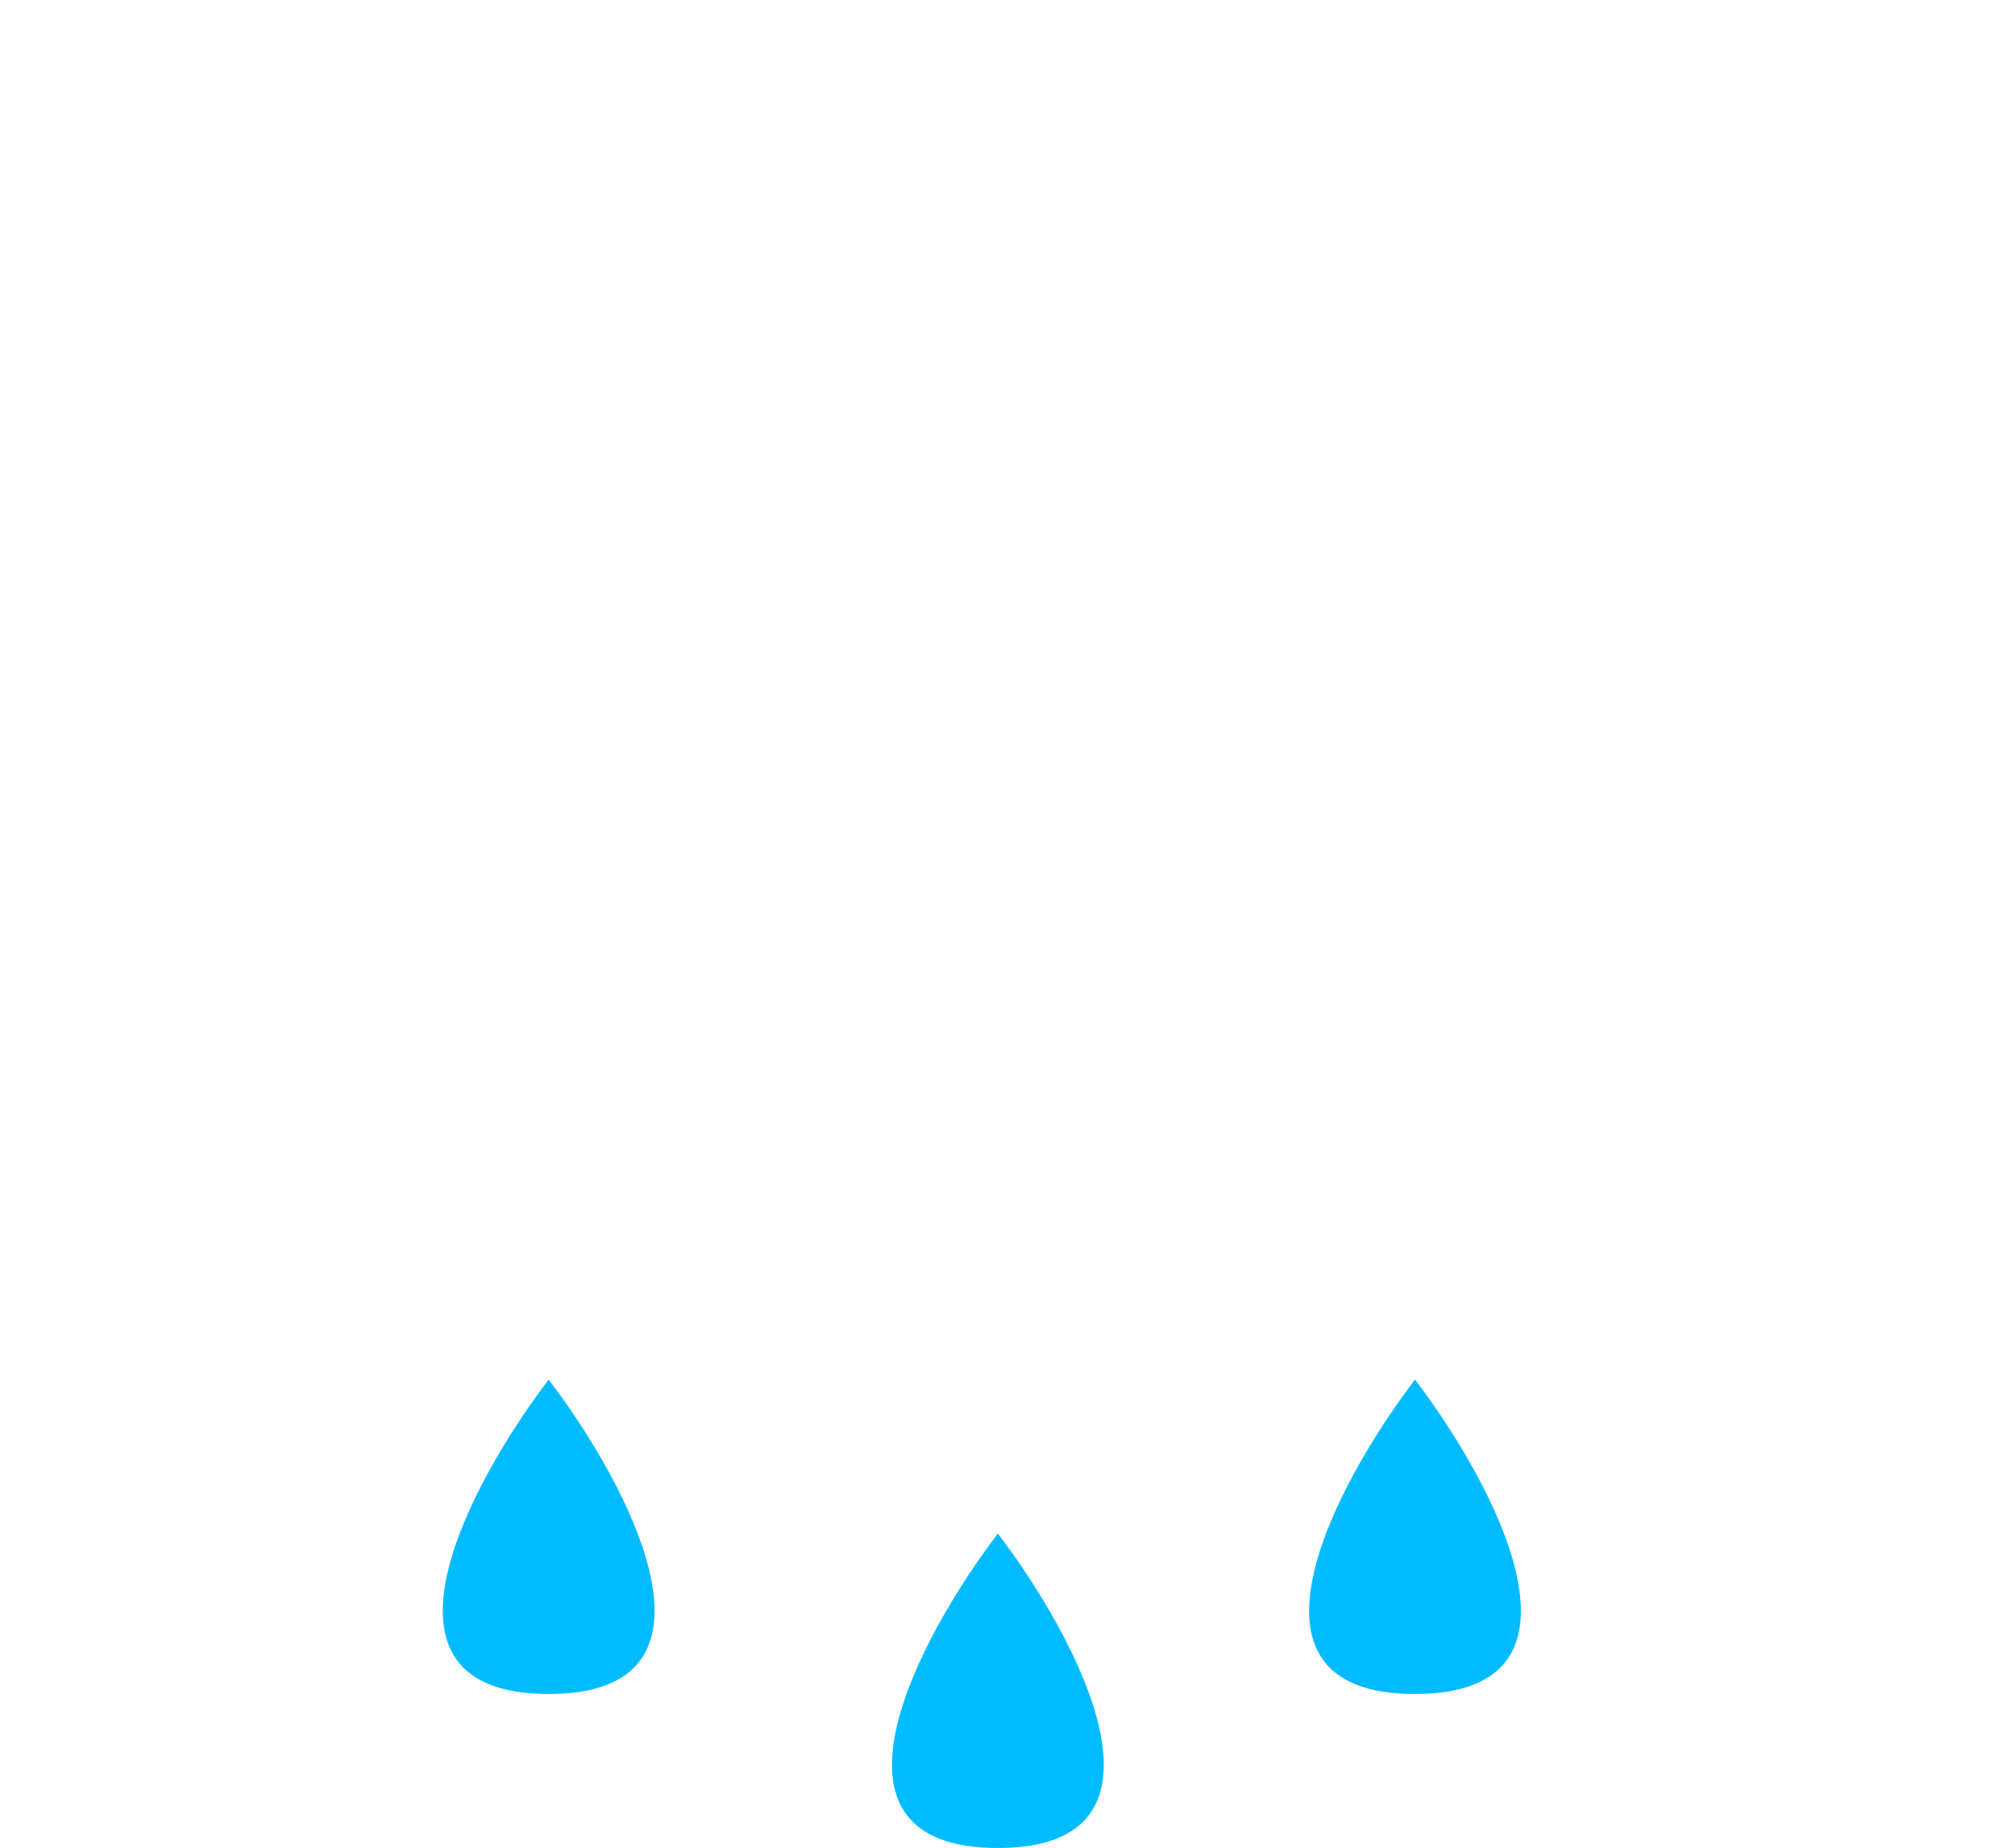
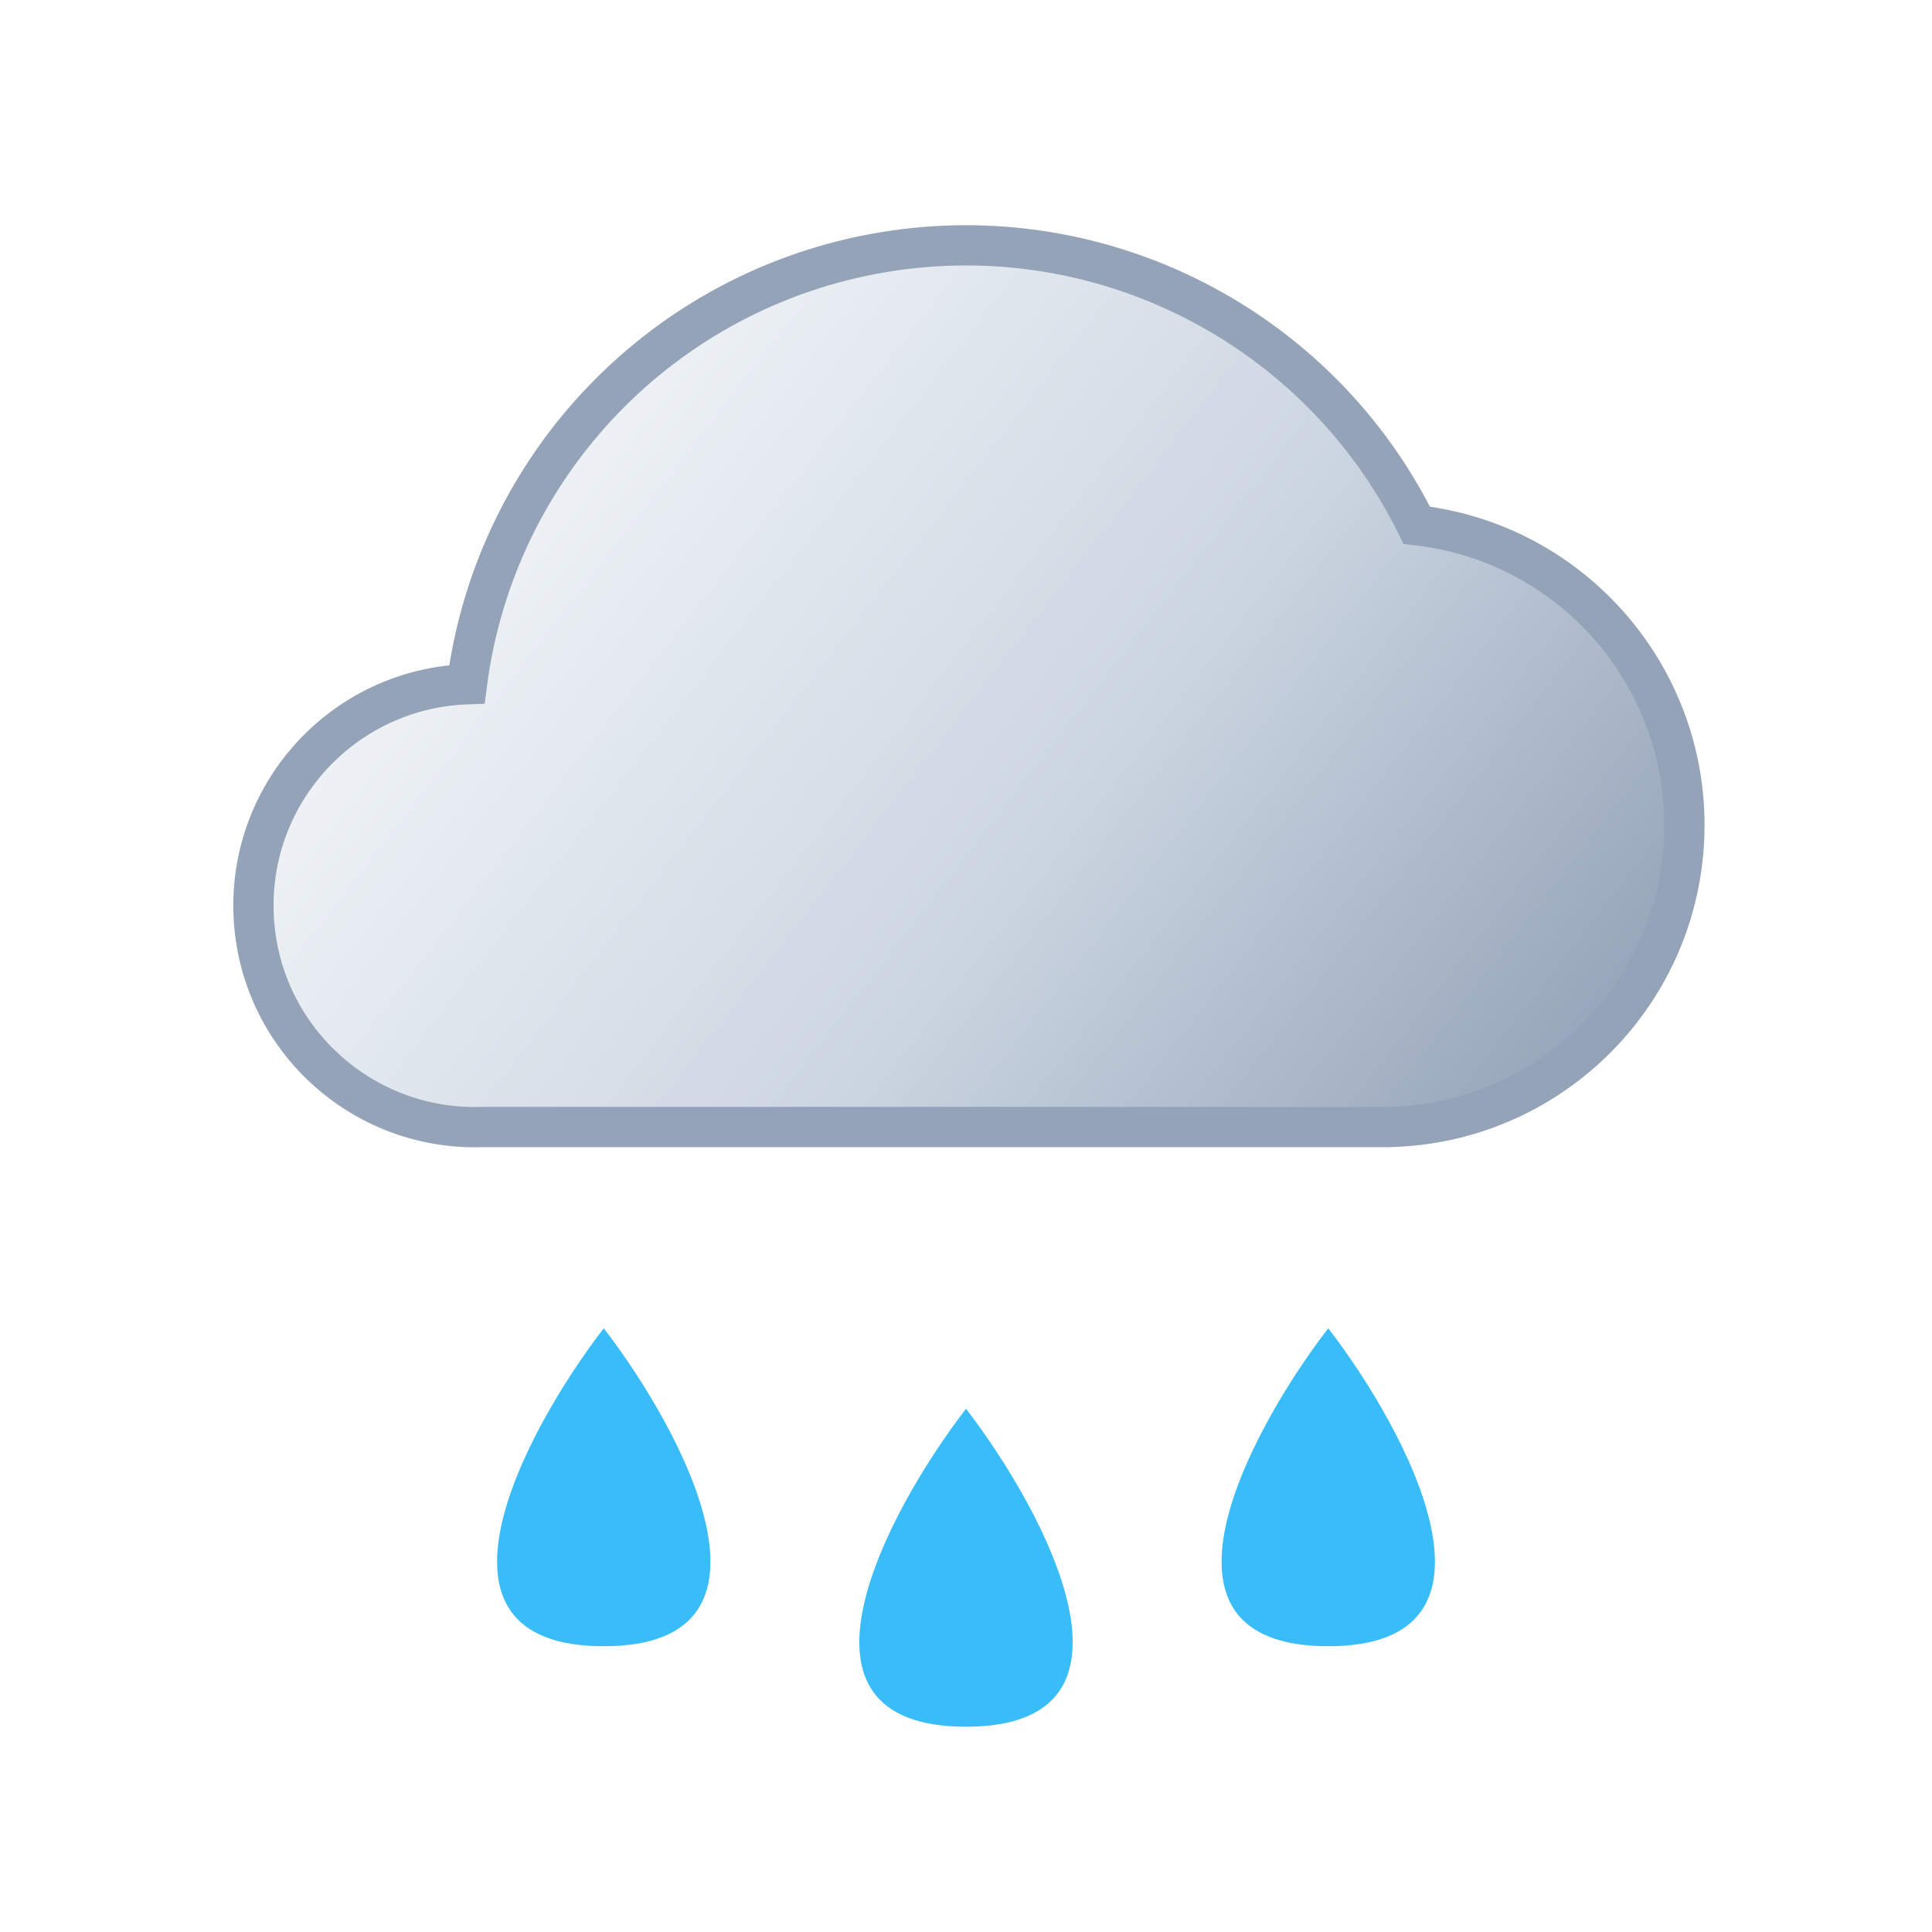
- <svg xmlns="http://www.w3.org/2000/svg" width="314" height="288" viewBox="0 0 314 288" fill="none">
-   <path d="M85.5 215C73.049 231.333 55.617 264 85.5 264C115.383 264 97.951 231.333 85.5 215Z" fill="#00BCFF" />
-   <path d="M155.5 239C143.049 255.333 125.617 288 155.5 288C185.383 288 167.951 255.333 155.5 239Z" fill="#00BCFF" />
-   <path d="M220.5 215C208.049 231.333 190.617 264 220.5 264C250.383 264 232.951 231.333 220.5 215Z" fill="#00BCFF" />
-   <g filter="url(#filter1_i_1_57)">
-     <path d="M277.747 95.008C278.549 90.455 278.967 85.77 278.967 80.989C278.967 36.26 242.369 0 197.223 0C163.661 0 134.823 20.04 122.234 48.701C112.035 39.977 98.801 34.709 84.339 34.709C52.092 34.709 25.95 60.897 25.95 93.201C25.95 95 26.032 96.78 26.19 98.538C10.68 106.065 3.05176e-05 121.858 3.05176e-05 140.124C3.05176e-05 165.683 20.913 186.403 46.711 186.403H267.289C293.087 186.403 314 165.683 314 140.124C314 118.126 298.51 99.713 277.747 95.008Z" fill="url(#paint0_linear_1_57)" />
-   </g>
+ <svg xmlns="http://www.w3.org/2000/svg" viewBox="0 0 96 96" fill="none">
  <defs>
-     <filter id="filter1_i_1_57" x="0" y="0" width="314" height="196.403" filterUnits="userSpaceOnUse" color-interpolation-filters="sRGB">
-       <feFlood flood-opacity="0" result="BackgroundImageFix" />
-       <feBlend mode="normal" in="SourceGraphic" in2="BackgroundImageFix" result="shape" />
-       <feColorMatrix in="SourceAlpha" type="matrix" values="0 0 0 0 0 0 0 0 0 0 0 0 0 0 0 0 0 0 127 0" result="hardAlpha" />
-       <feOffset dy="11" />
-       <feGaussianBlur stdDeviation="5" />
-       <feComposite in2="hardAlpha" operator="arithmetic" k2="-1" k3="1" />
-       <feColorMatrix type="matrix" values="0 0 0 0 1 0 0 0 0 1 0 0 0 0 1 0 0 0 1 0" />
-       <feBlend mode="normal" in2="shape" result="effect1_innerShadow_1_57" />
-     </filter>
-     <linearGradient id="paint0_linear_1_57" x1="19.972" y1="169.76" x2="336.746" y2="-67.127" gradientUnits="userSpaceOnUse">
-       <stop stop-color="white" />
-       <stop offset="1" stop-color="white" stop-opacity="0.58" />
+     <linearGradient id="rain-cloud" x1="22" x2="76" y1="16" y2="58" gradientUnits="userSpaceOnUse">
+       <stop stop-color="#F8FAFC" />
+       <stop offset=".58" stop-color="#CBD5E1" />
+       <stop offset="1" stop-color="#94A3B8" />
    </linearGradient>
  </defs>
+   <path fill="url(#rain-cloud)" stroke="#94A3B8" stroke-width="2" d="M24 56h45a15 15 0 0 0 1.4-29.9A25 25 0 0 0 23.2 34 11 11 0 0 0 24 56Z" />
+   <g fill="#38BDF8">
+     <path d="M30 66c-4 5.2-9.6 15.8 0 15.8S34 71.2 30 66Z" />
+     <path d="M48 70c-4 5.2-9.6 15.8 0 15.8S52 75.2 48 70Z" />
+     <path d="M66 66c-4 5.2-9.6 15.8 0 15.8S70 71.2 66 66Z" />
+   </g>
</svg>
